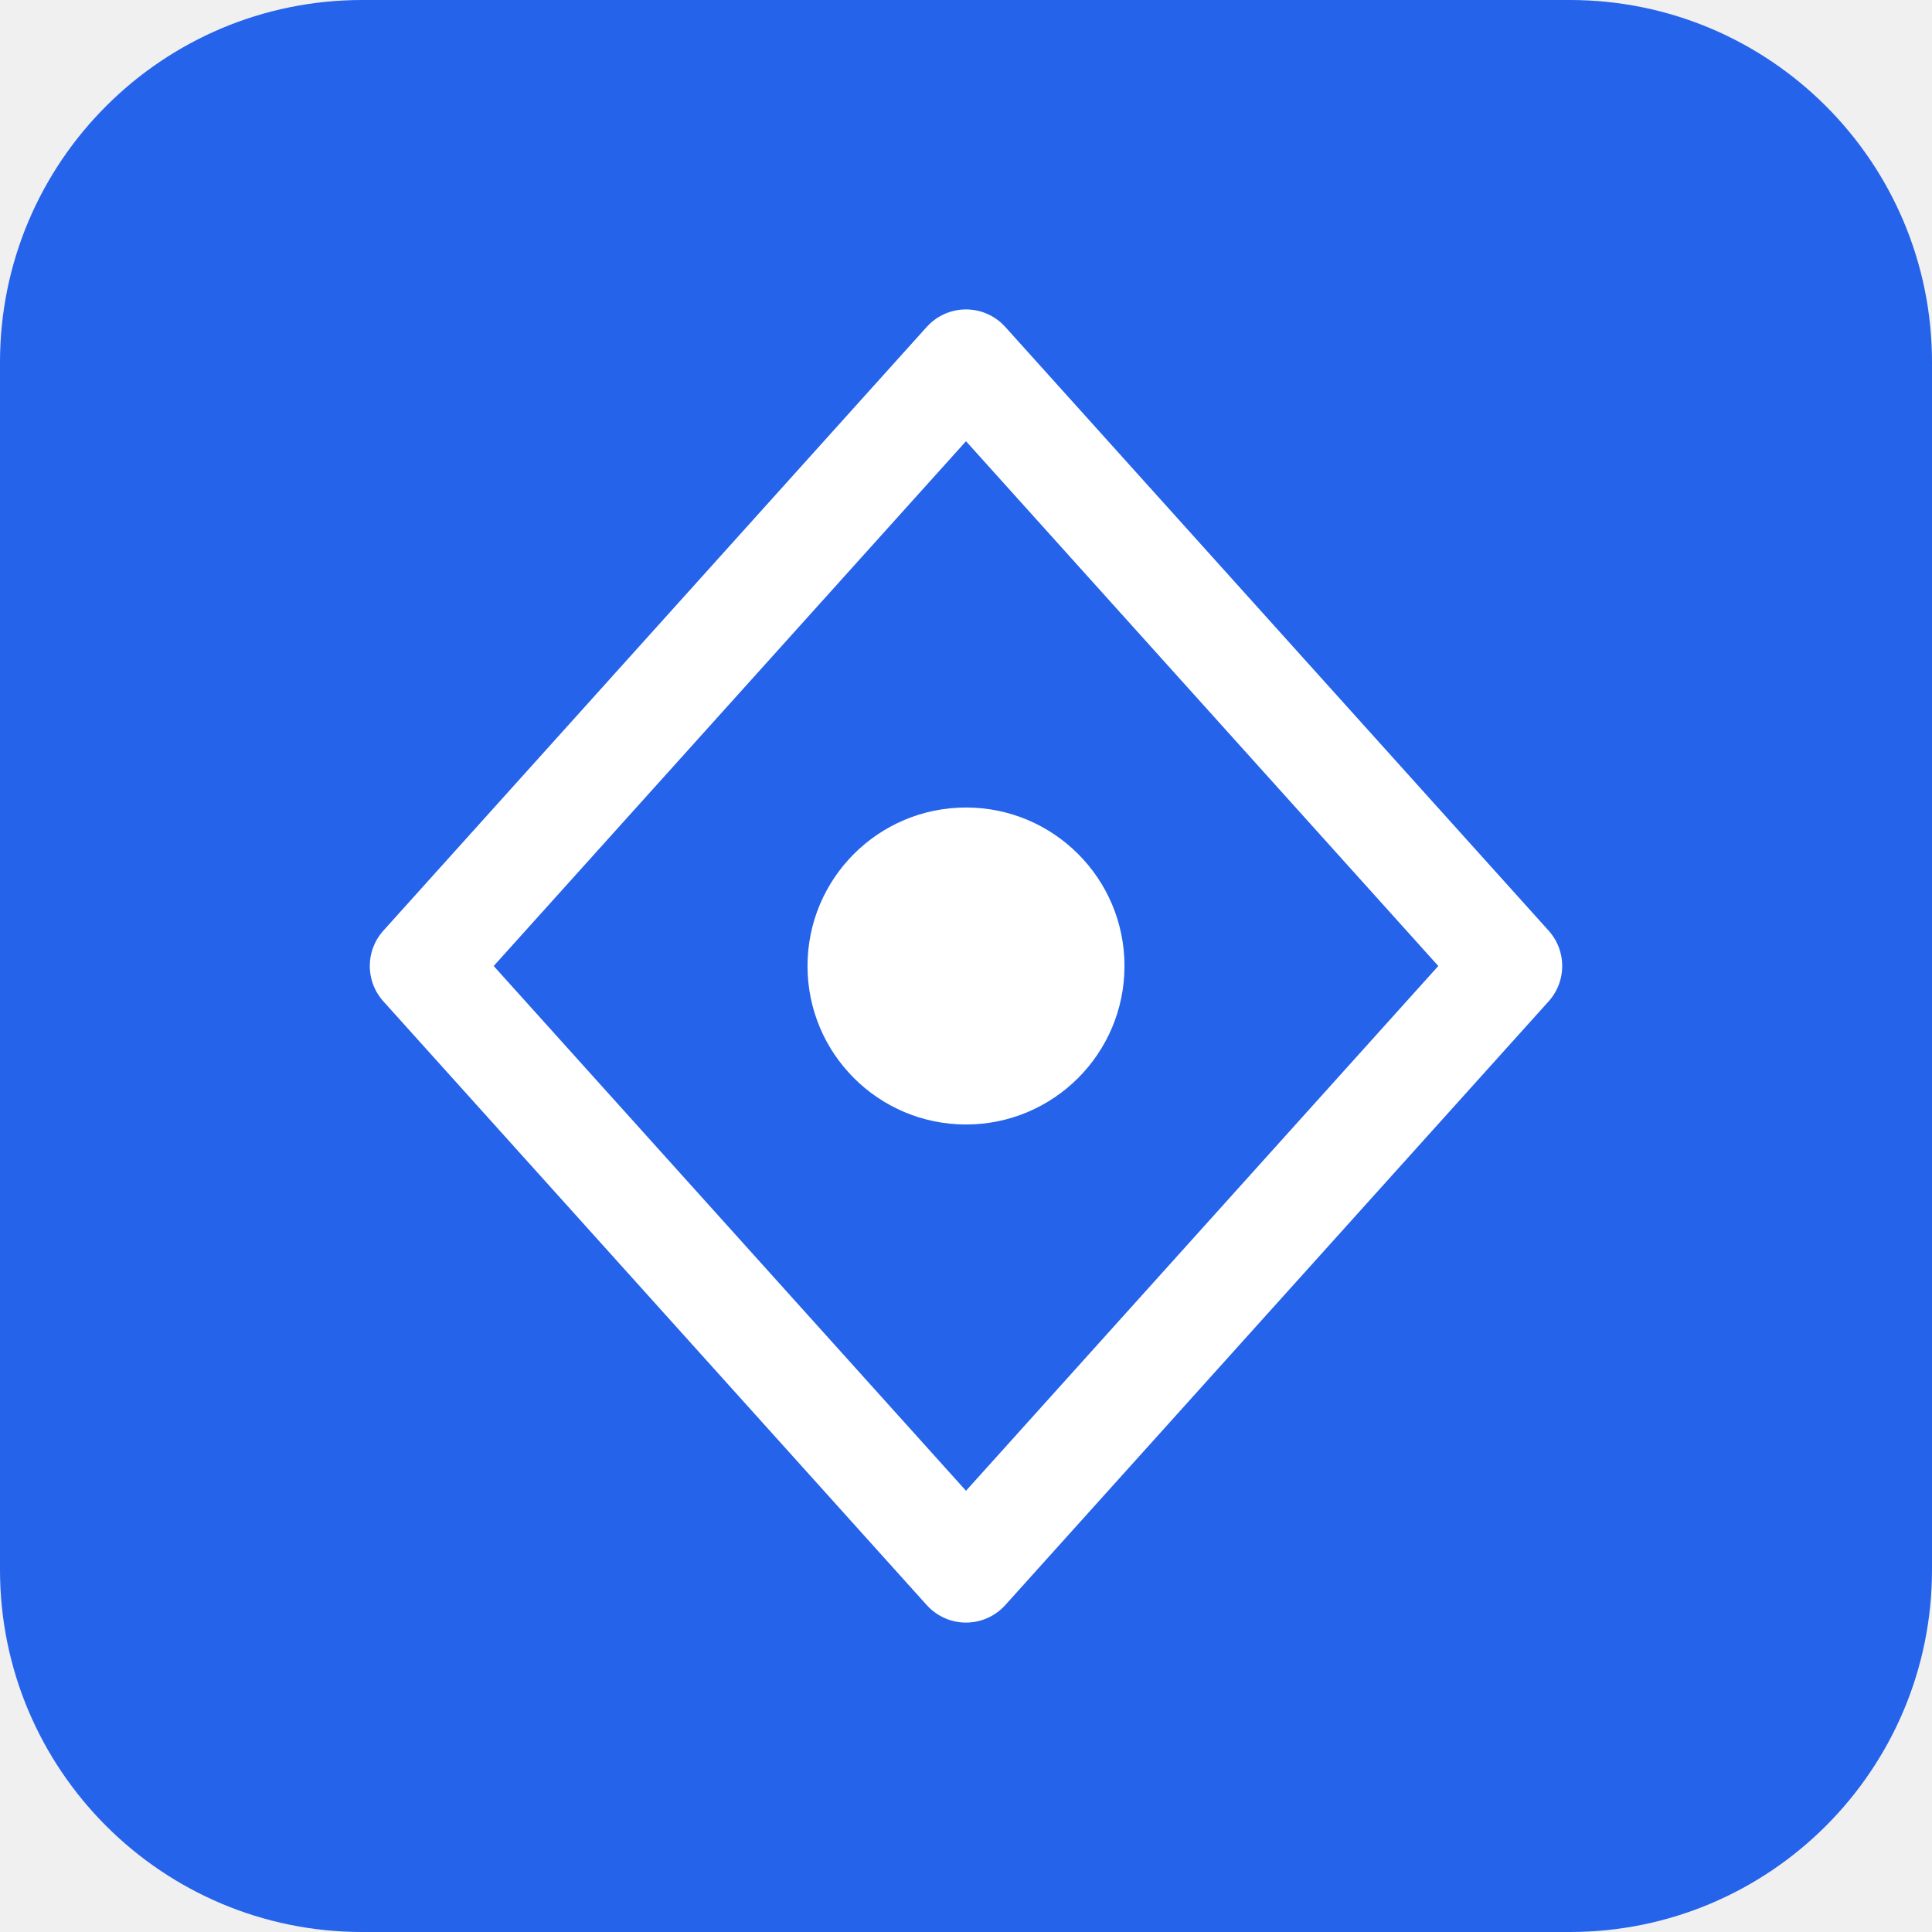
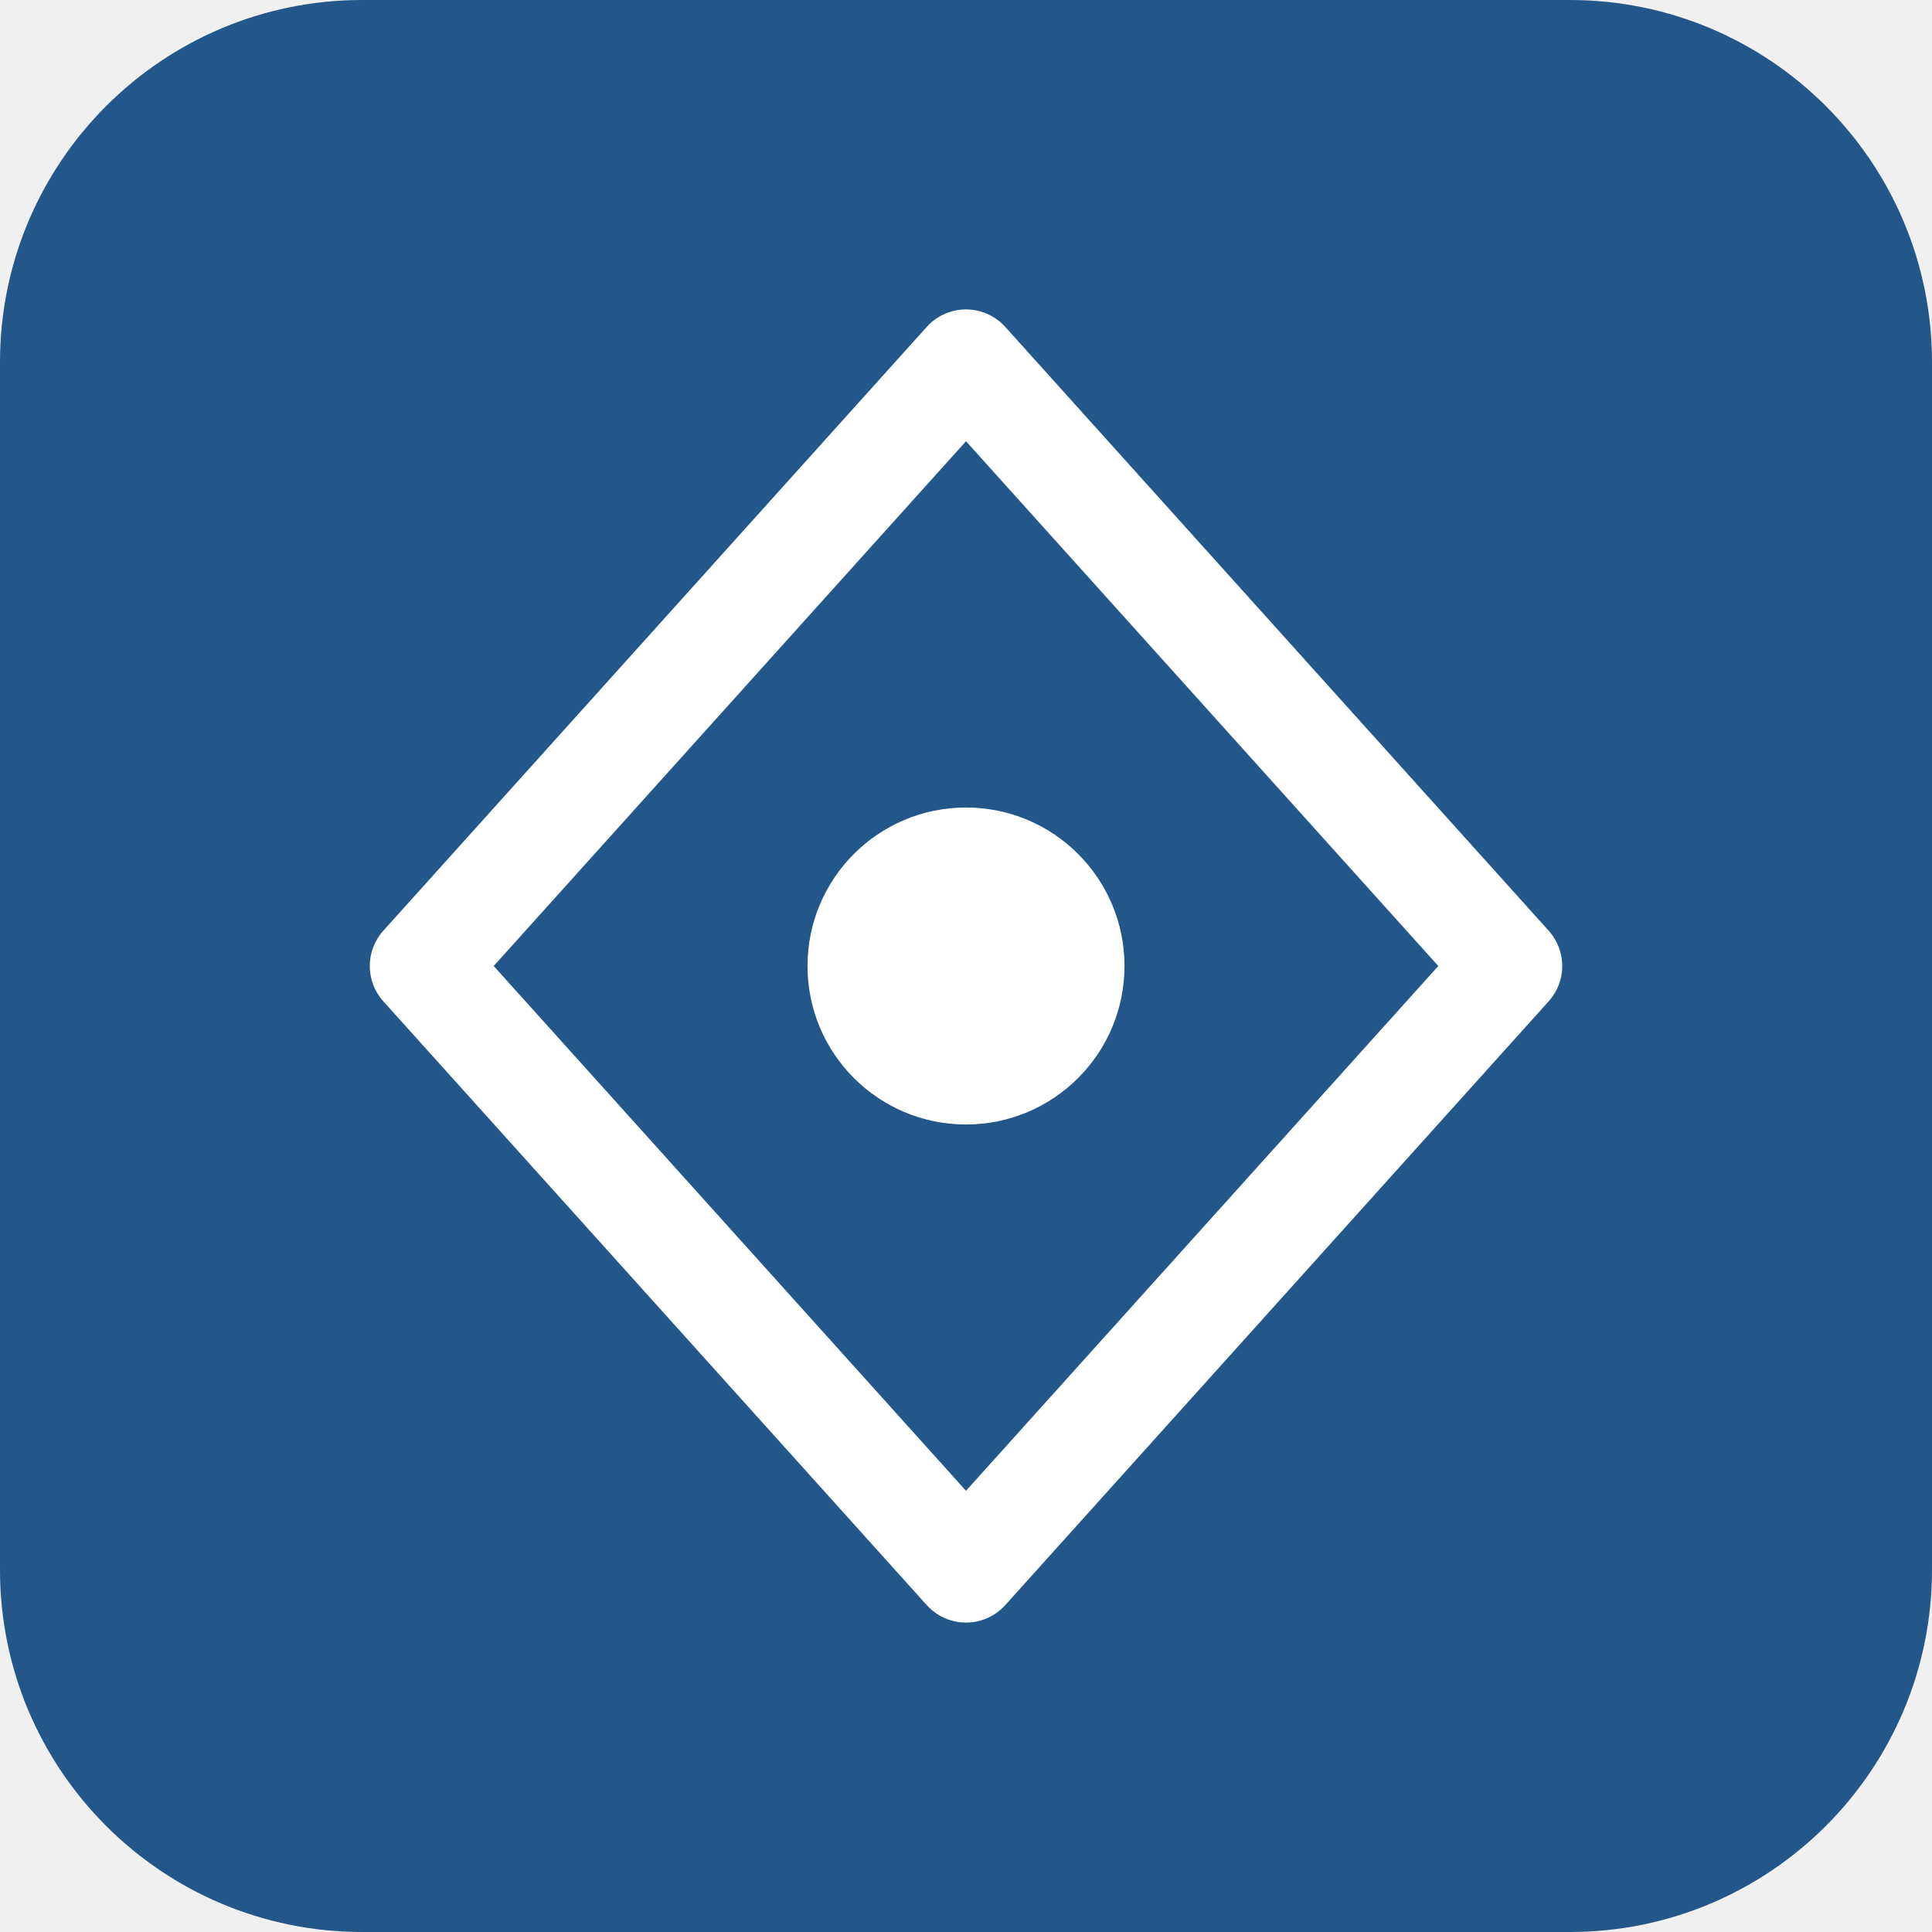
<svg xmlns="http://www.w3.org/2000/svg" viewBox="0 0 512 512" width="512" height="512" role="img" aria-label="Development Discourses">
-   <rect width="512" height="512" rx="96" fill="#2563eb" />
+   <rect width="512" height="512" rx="96" fill="#235789" />
  <path d="M256 96 L400 256 L256 416 L112 256 Z" fill="none" stroke="#ffffff" stroke-width="28" stroke-linejoin="round" />
  <circle cx="256" cy="256" r="42" fill="#ffffff" />
</svg>
